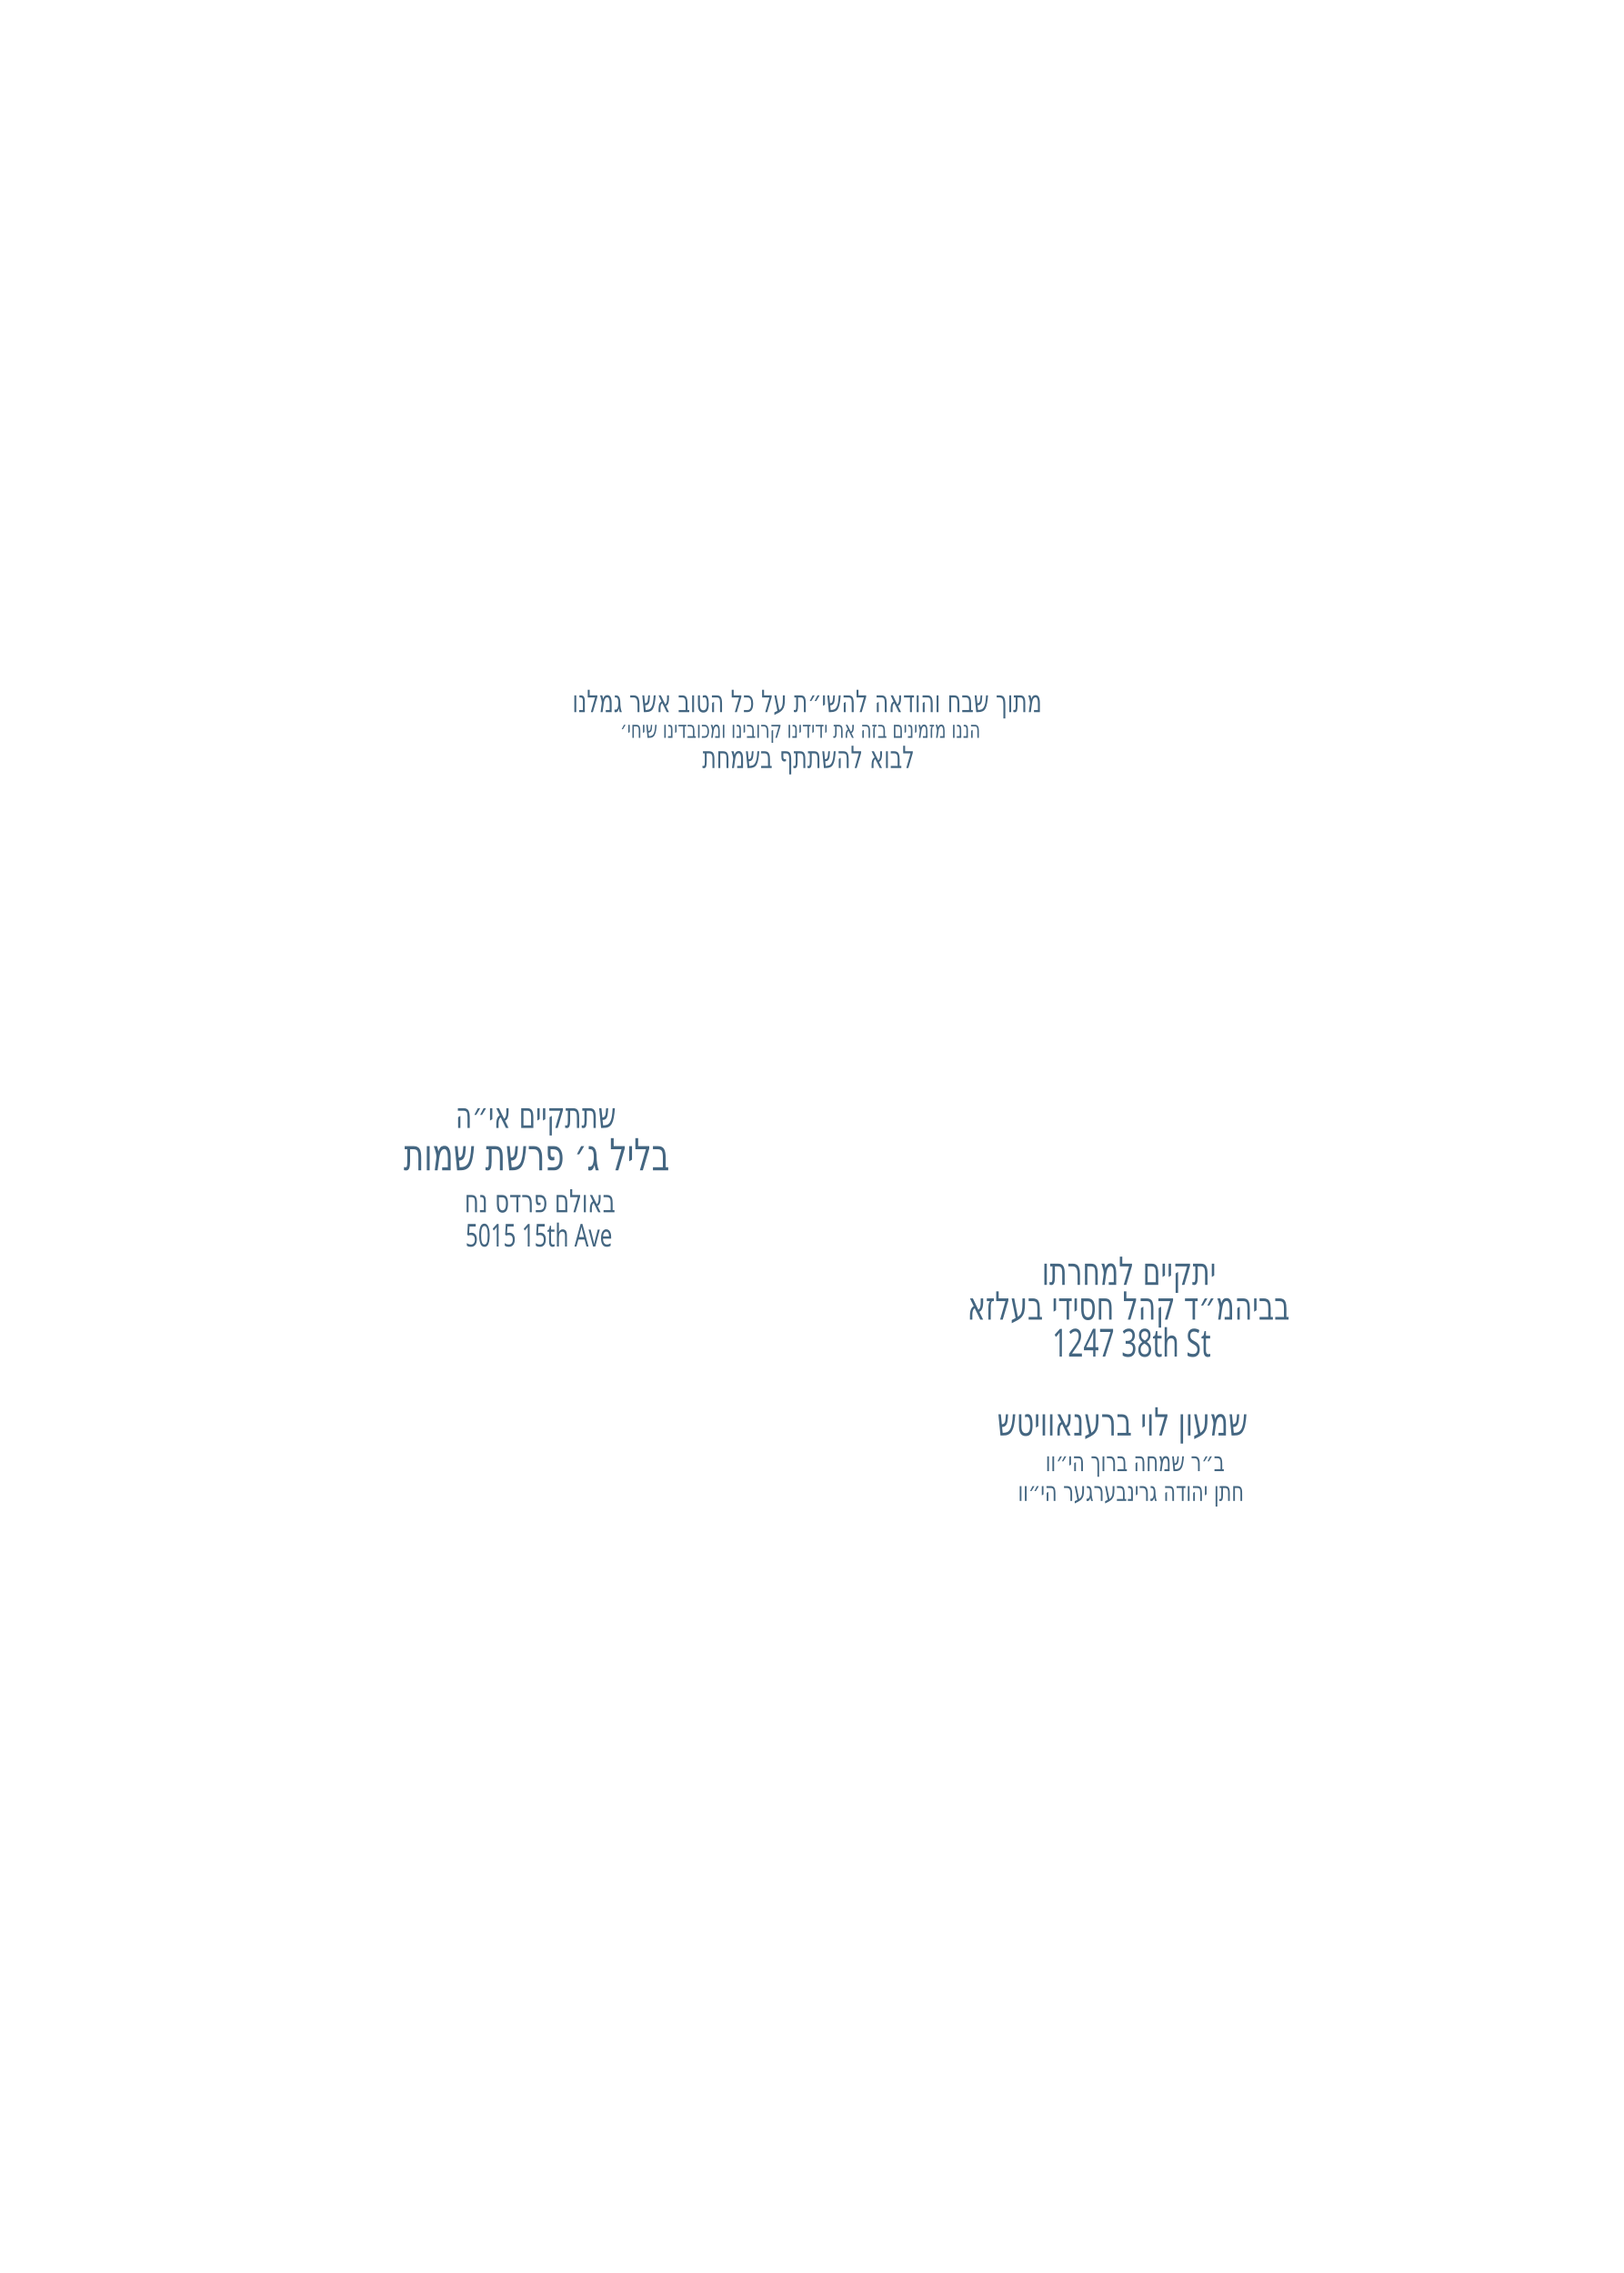
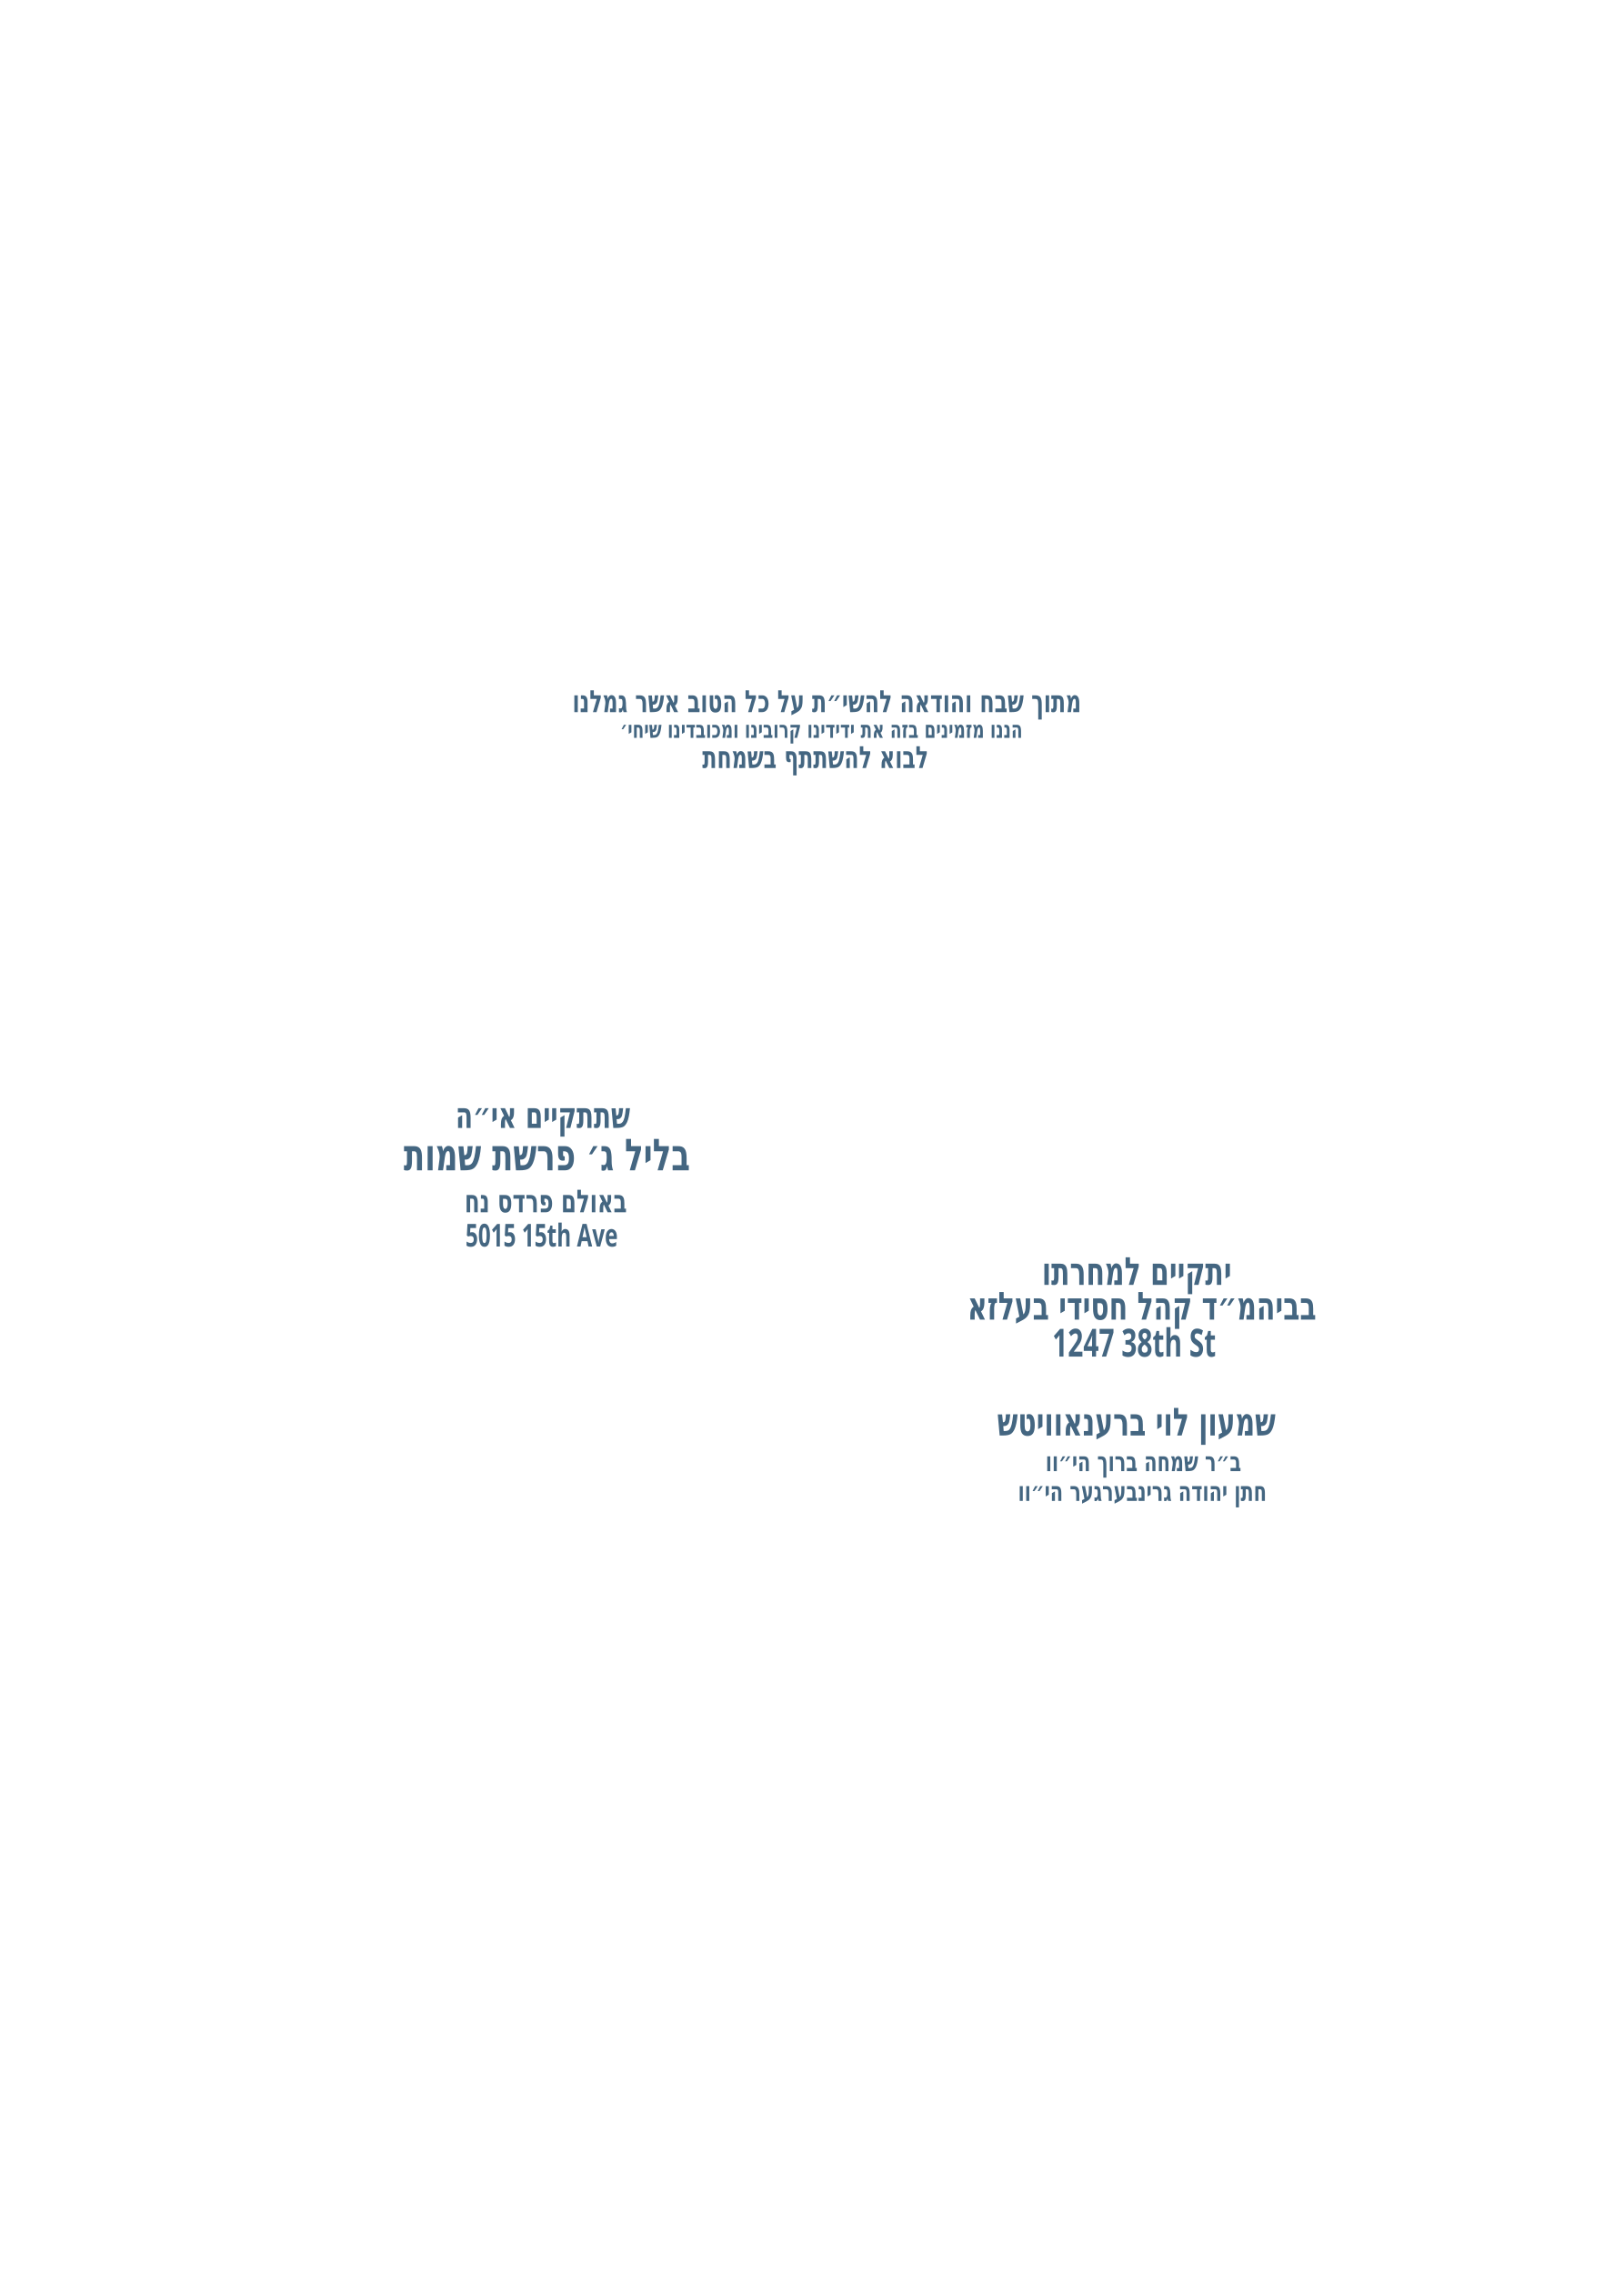
<svg xmlns="http://www.w3.org/2000/svg" id="Layer_1" data-name="Layer 1" viewBox="0 0 360 504">
-   <g id="_חתן_בערל_גרינפעלד_הי_וו_" data-name="* חתן בערל גרינפעלד הי״וו ">
-     <text transform="translate(225.7 332.8) scale(.7 1)" fill="#446681" font-family="'Heebo_732.000wght', Heebo" font-size="6" font-variation-settings="'wght' 732">
+   <g id="father_name_2*">
+     <text transform="translate(225.7 332.8) scale(.7 1)" text-anchor="start" fill="#446681" font-family="Heebo" font-size="6" font-weight="700">
      <tspan x="0" y="0">חתן יהודה גרינבערגער הי״וו</tspan>
    </text>
  </g>
-   <g id="_ב_ר_בנימין_משה_הי_וו_" data-name="* ב״ר בנימין משה הי״וו ">
-     <text transform="translate(231.8 326.2) scale(.7 1)" fill="#446681" font-family="'Heebo_732.000wght', Heebo" font-size="6" font-variation-settings="'wght' 732">
+   <g id="father_name_1*">
+     <text transform="translate(231.8 326.2) scale(.7 1)" text-anchor="start" fill="#446681" font-family="Heebo" font-size="6" font-weight="700">
      <tspan x="0" y="0">ב״ר שמחה ברוך הי״וו</tspan>
    </text>
  </g>
-   <g id="_מרדכי_זאב_ראטה" data-name="* מרדכי זאב ראטה">
-     <text transform="translate(221.1 318.3) scale(.7 1)" fill="#446681" font-family="'Heebo_732.000wght', Heebo" font-size="8.6" font-variation-settings="'wght' 732">
+   <g id="host_name*">
+     <text transform="translate(221.1 318.3) scale(.7 1)" text-anchor="start" fill="#446681" font-family="Heebo" font-size="8.6" font-weight="700">
      <tspan x="0" y="0">שמעון לוי ברענאוויטש</tspan>
    </text>
  </g>
-   <g id="_1247_38th_St_" data-name="1247 38th St *">
-     <text transform="translate(233.3 300.8) scale(.7 1)" fill="#446681" font-family="'Heebo_732.000wght', Heebo" font-size="8.6" font-variation-settings="'wght' 732">
+   <g id="street*">
+     <text transform="translate(233.3 300.8) scale(.7 1)" text-anchor="start" fill="#446681" font-family="Heebo" font-size="8.6" font-weight="700">
      <tspan x="0" y="0">1247 38th St</tspan>
    </text>
  </g>
-   <g id="_בביהמ_ד_קהל_חסידי_בעלזא" data-name="* בביהמ״ד קהל חסידי בעלזא">
-     <text transform="translate(214.5 292.6) scale(.7 1)" fill="#446681" font-family="'Heebo_732.000wght', Heebo" font-size="8.6" font-variation-settings="'wght' 732">
+   <g id="location*">
+     <text transform="translate(214.5 292.6) scale(.7 1)" text-anchor="start" fill="#446681" font-family="Heebo" font-size="8.6" font-weight="700">
      <tspan x="0" y="0">בביהמ״ד קהל חסידי בעלזא</tspan>
-       <tspan x="99.6" y="0"> </tspan>
    </text>
  </g>
-   <text transform="translate(231 284.9) scale(.7 1)" fill="#446681" font-family="'Heebo_732.000wght', Heebo" font-size="8.6" font-variation-settings="'wght' 732">
+   <text transform="translate(231 284.9) scale(.7 1)" text-anchor="start" fill="#446681" font-family="Heebo" font-size="8.6" font-weight="700">
    <tspan x="0" y="0">יתקיים למחרתו</tspan>
  </text>
-   <g id="_5015_15th_Ave_" data-name="5015 15th Ave *">
-     <text transform="translate(103.2 276.4) scale(.7 1)" fill="#446681" font-family="'Heebo_732.000wght', Heebo" font-size="7" font-variation-settings="'wght' 732">
+   <g id="street_2*">
+     <text transform="translate(103.2 276.4) scale(.7 1)" text-anchor="start" fill="#446681" font-family="Heebo" font-size="7" font-weight="700">
      <tspan x="0" y="0">5015 15th Ave</tspan>
    </text>
  </g>
-   <g id="_בבאולם_פרדס_נח" data-name="* בבאולם פרדס נח">
-     <text transform="translate(103 268.8) scale(.7 1)" fill="#446681" font-family="'Heebo_732.000wght', Heebo" font-size="7" font-variation-settings="'wght' 732">
+   <g id="hall*">
+     <text transform="translate(103 268.8) scale(.7 1)" text-anchor="start" fill="#446681" font-family="Heebo" font-size="7" font-weight="700">
      <tspan x="0" y="0">באולם פרדס נח</tspan>
    </text>
  </g>
-   <g id="_בליל_ג_פרשת_שמות" data-name=" * בליל ג׳ פרשת שמות">
-     <text transform="translate(89.5 259.5) scale(.7 1)" fill="#446681" font-family="'Heebo_732.000wght', Heebo" font-size="9.8" font-variation-settings="'wght' 732">
+   <g id="date*">
+     <text transform="translate(89.5 259.5) scale(.7 1)" text-anchor="start" fill="#446681" font-family="Heebo" font-size="9.8" font-weight="700">
      <tspan x="0" y="0">בליל ג׳ פרשת שמות</tspan>
-       <tspan x="83.8" y="0" xml:space="preserve">  </tspan>
    </text>
  </g>
-   <text transform="translate(101 250.1) scale(.7 1)" fill="#446681" font-family="'Heebo_732.000wght', Heebo" font-size="8" font-variation-settings="'wght' 732">
+   <text transform="translate(101 250.1) scale(.7 1)" text-anchor="start" fill="#446681" font-family="Heebo" font-size="8" font-weight="700">
    <tspan x="0" y="0">שתתקיים אי״ה</tspan>
  </text>
-   <text transform="translate(137.5 163.6) scale(.7 1)" fill="#446681" font-family="'Heebo_732.000wght', Heebo" font-size="5.3" font-variation-settings="'wght' 732">
+   <text transform="translate(137.5 163.6) scale(.7 1)" text-anchor="start" fill="#446681" font-family="Heebo" font-size="5.3" font-weight="700">
    <tspan x="0" y="0">הננו מזמינים בזה את ידידינו קרובינו ומכובדינו שיחי׳</tspan>
  </text>
-   <text transform="translate(155.7 170.3) scale(.7 1)" fill="#446681" font-family="'Heebo_732.000wght', Heebo" font-size="6.8" font-variation-settings="'wght' 732">
+   <text transform="translate(155.7 170.3) scale(.7 1)" text-anchor="start" fill="#446681" font-family="Heebo" font-size="6.8" font-weight="700">
    <tspan x="0" y="0">לבוא להשתתף בשמחת</tspan>
  </text>
-   <text transform="translate(126.9 157.9) scale(.7 1)" fill="#446681" font-family="'Heebo_732.000wght', Heebo" font-size="6.8" font-variation-settings="'wght' 732">
+   <text transform="translate(126.9 157.9) scale(.7 1)" text-anchor="start" fill="#446681" font-family="Heebo" font-size="6.8" font-weight="700">
    <tspan x="0" y="0">מתוך שבח והודאה להשי״ת על כל הטוב אשר גמלנו</tspan>
  </text>
</svg>
